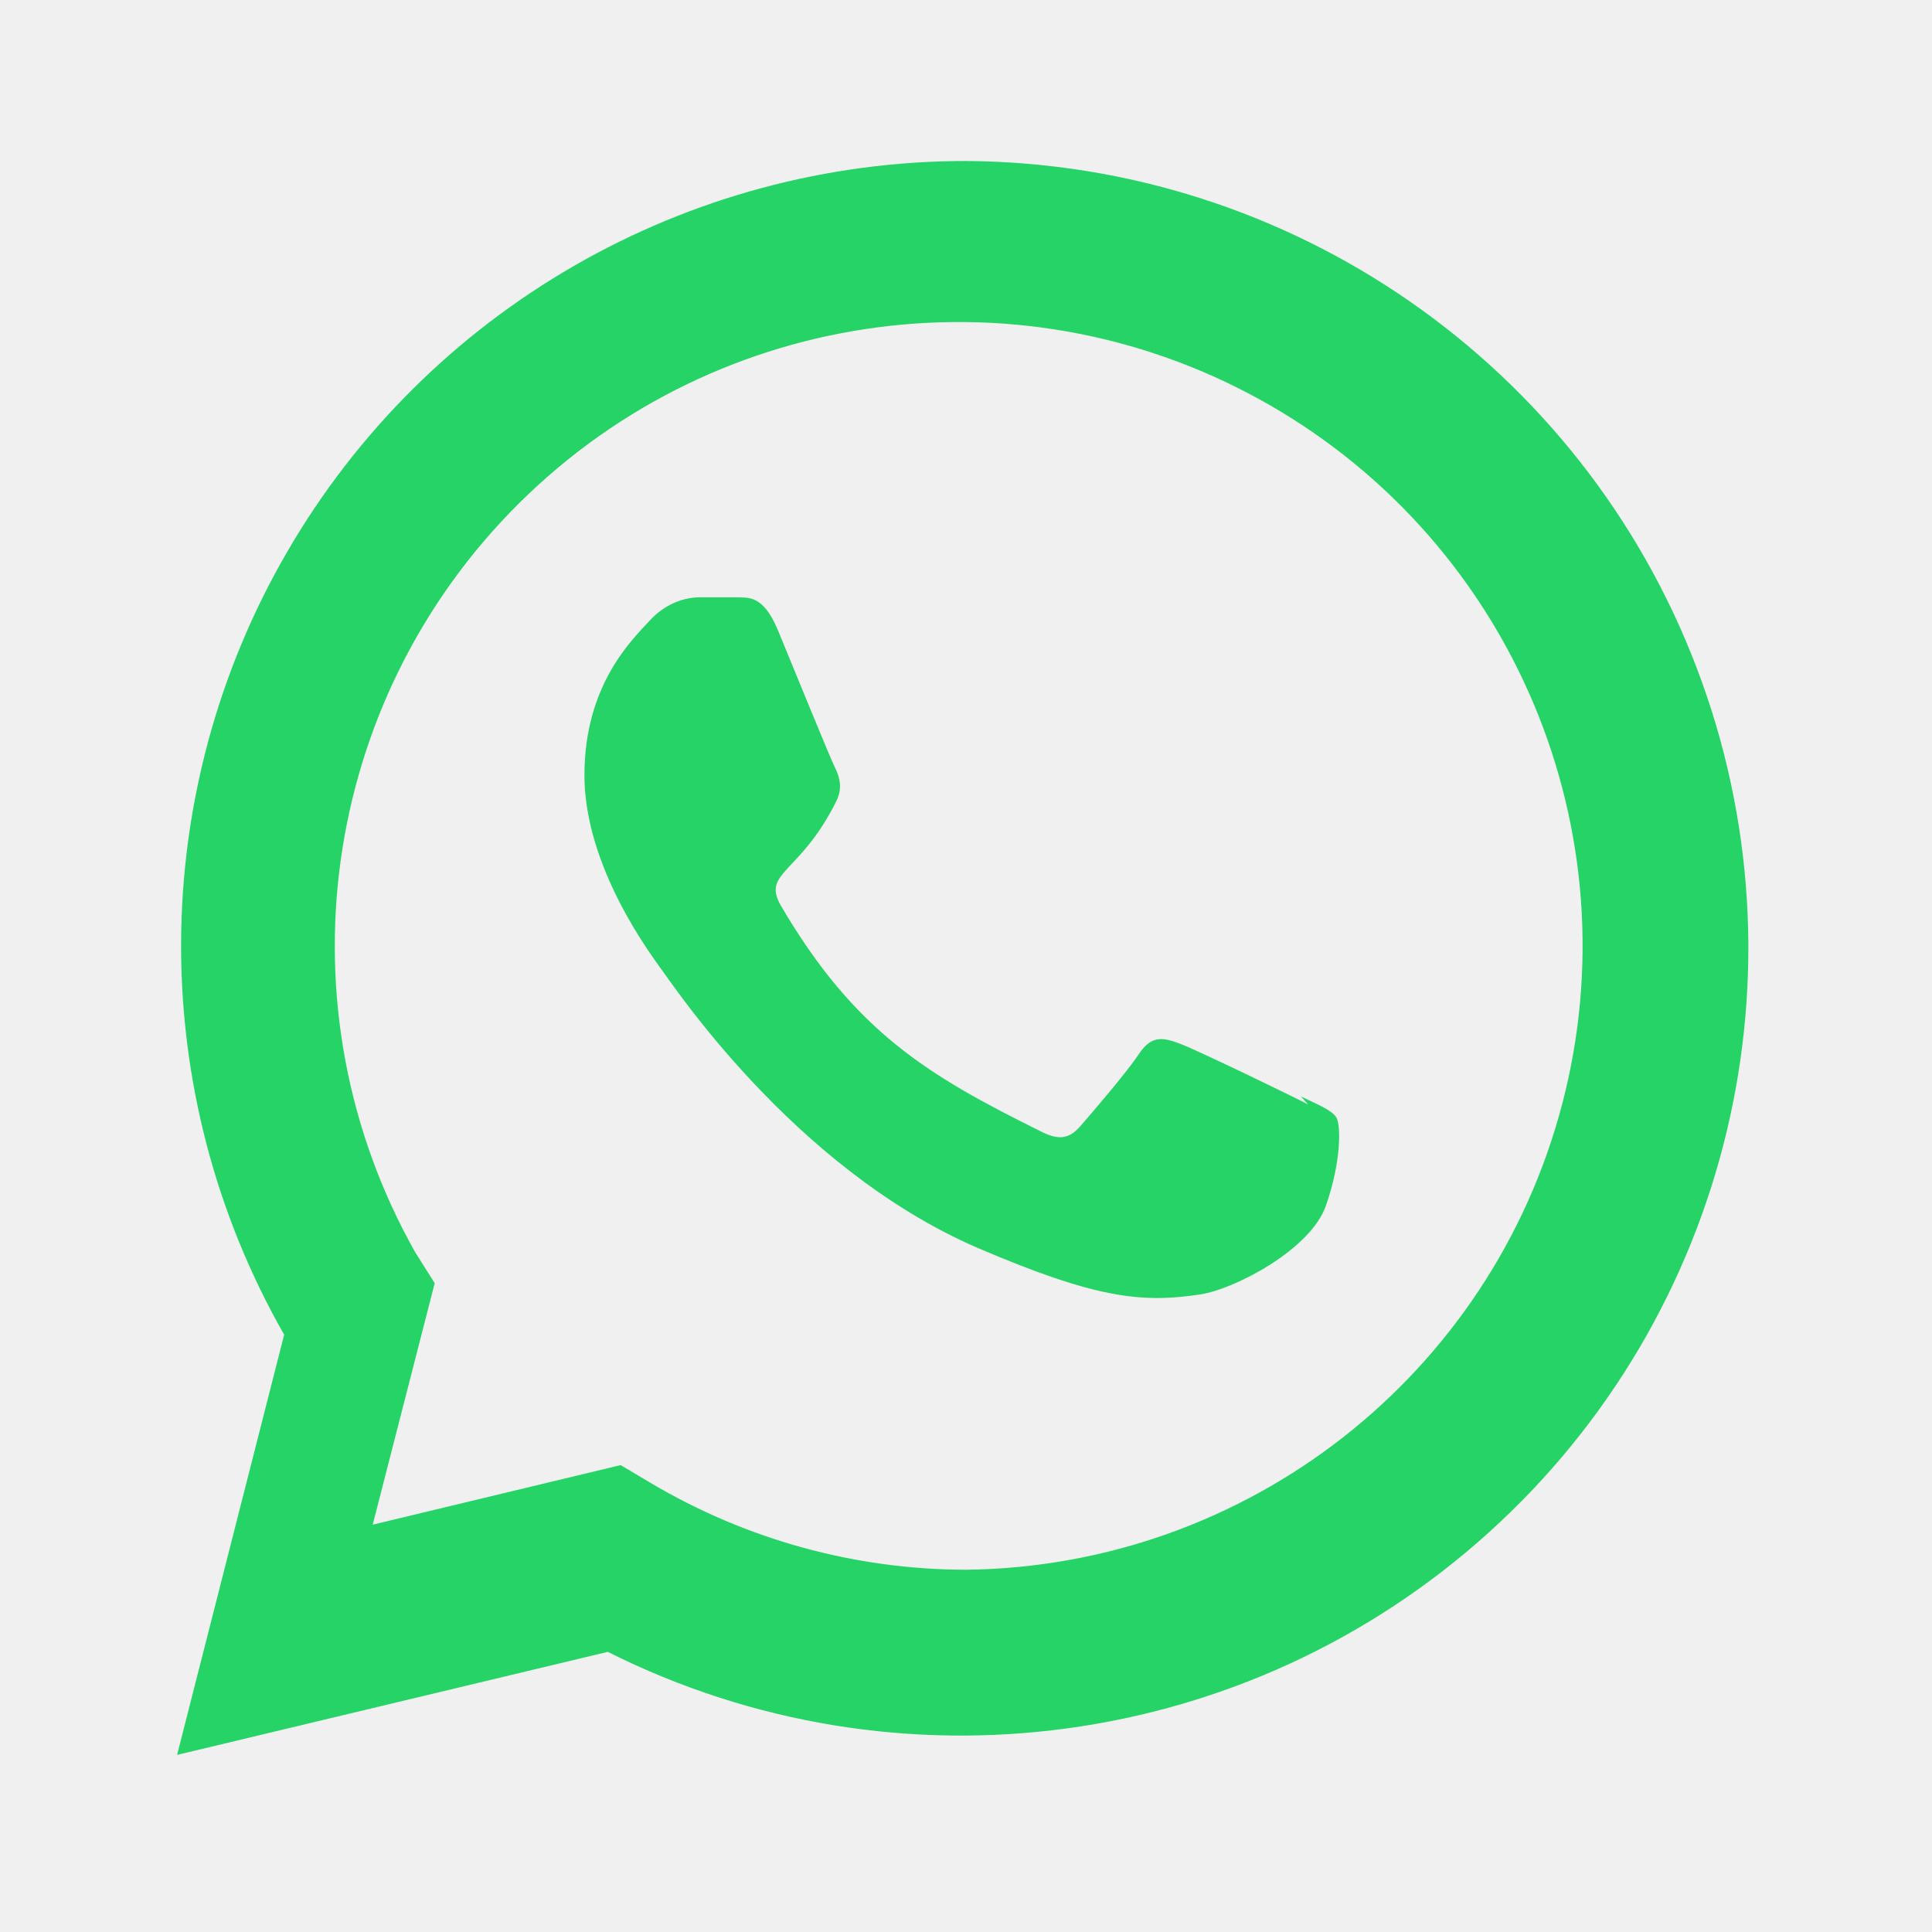
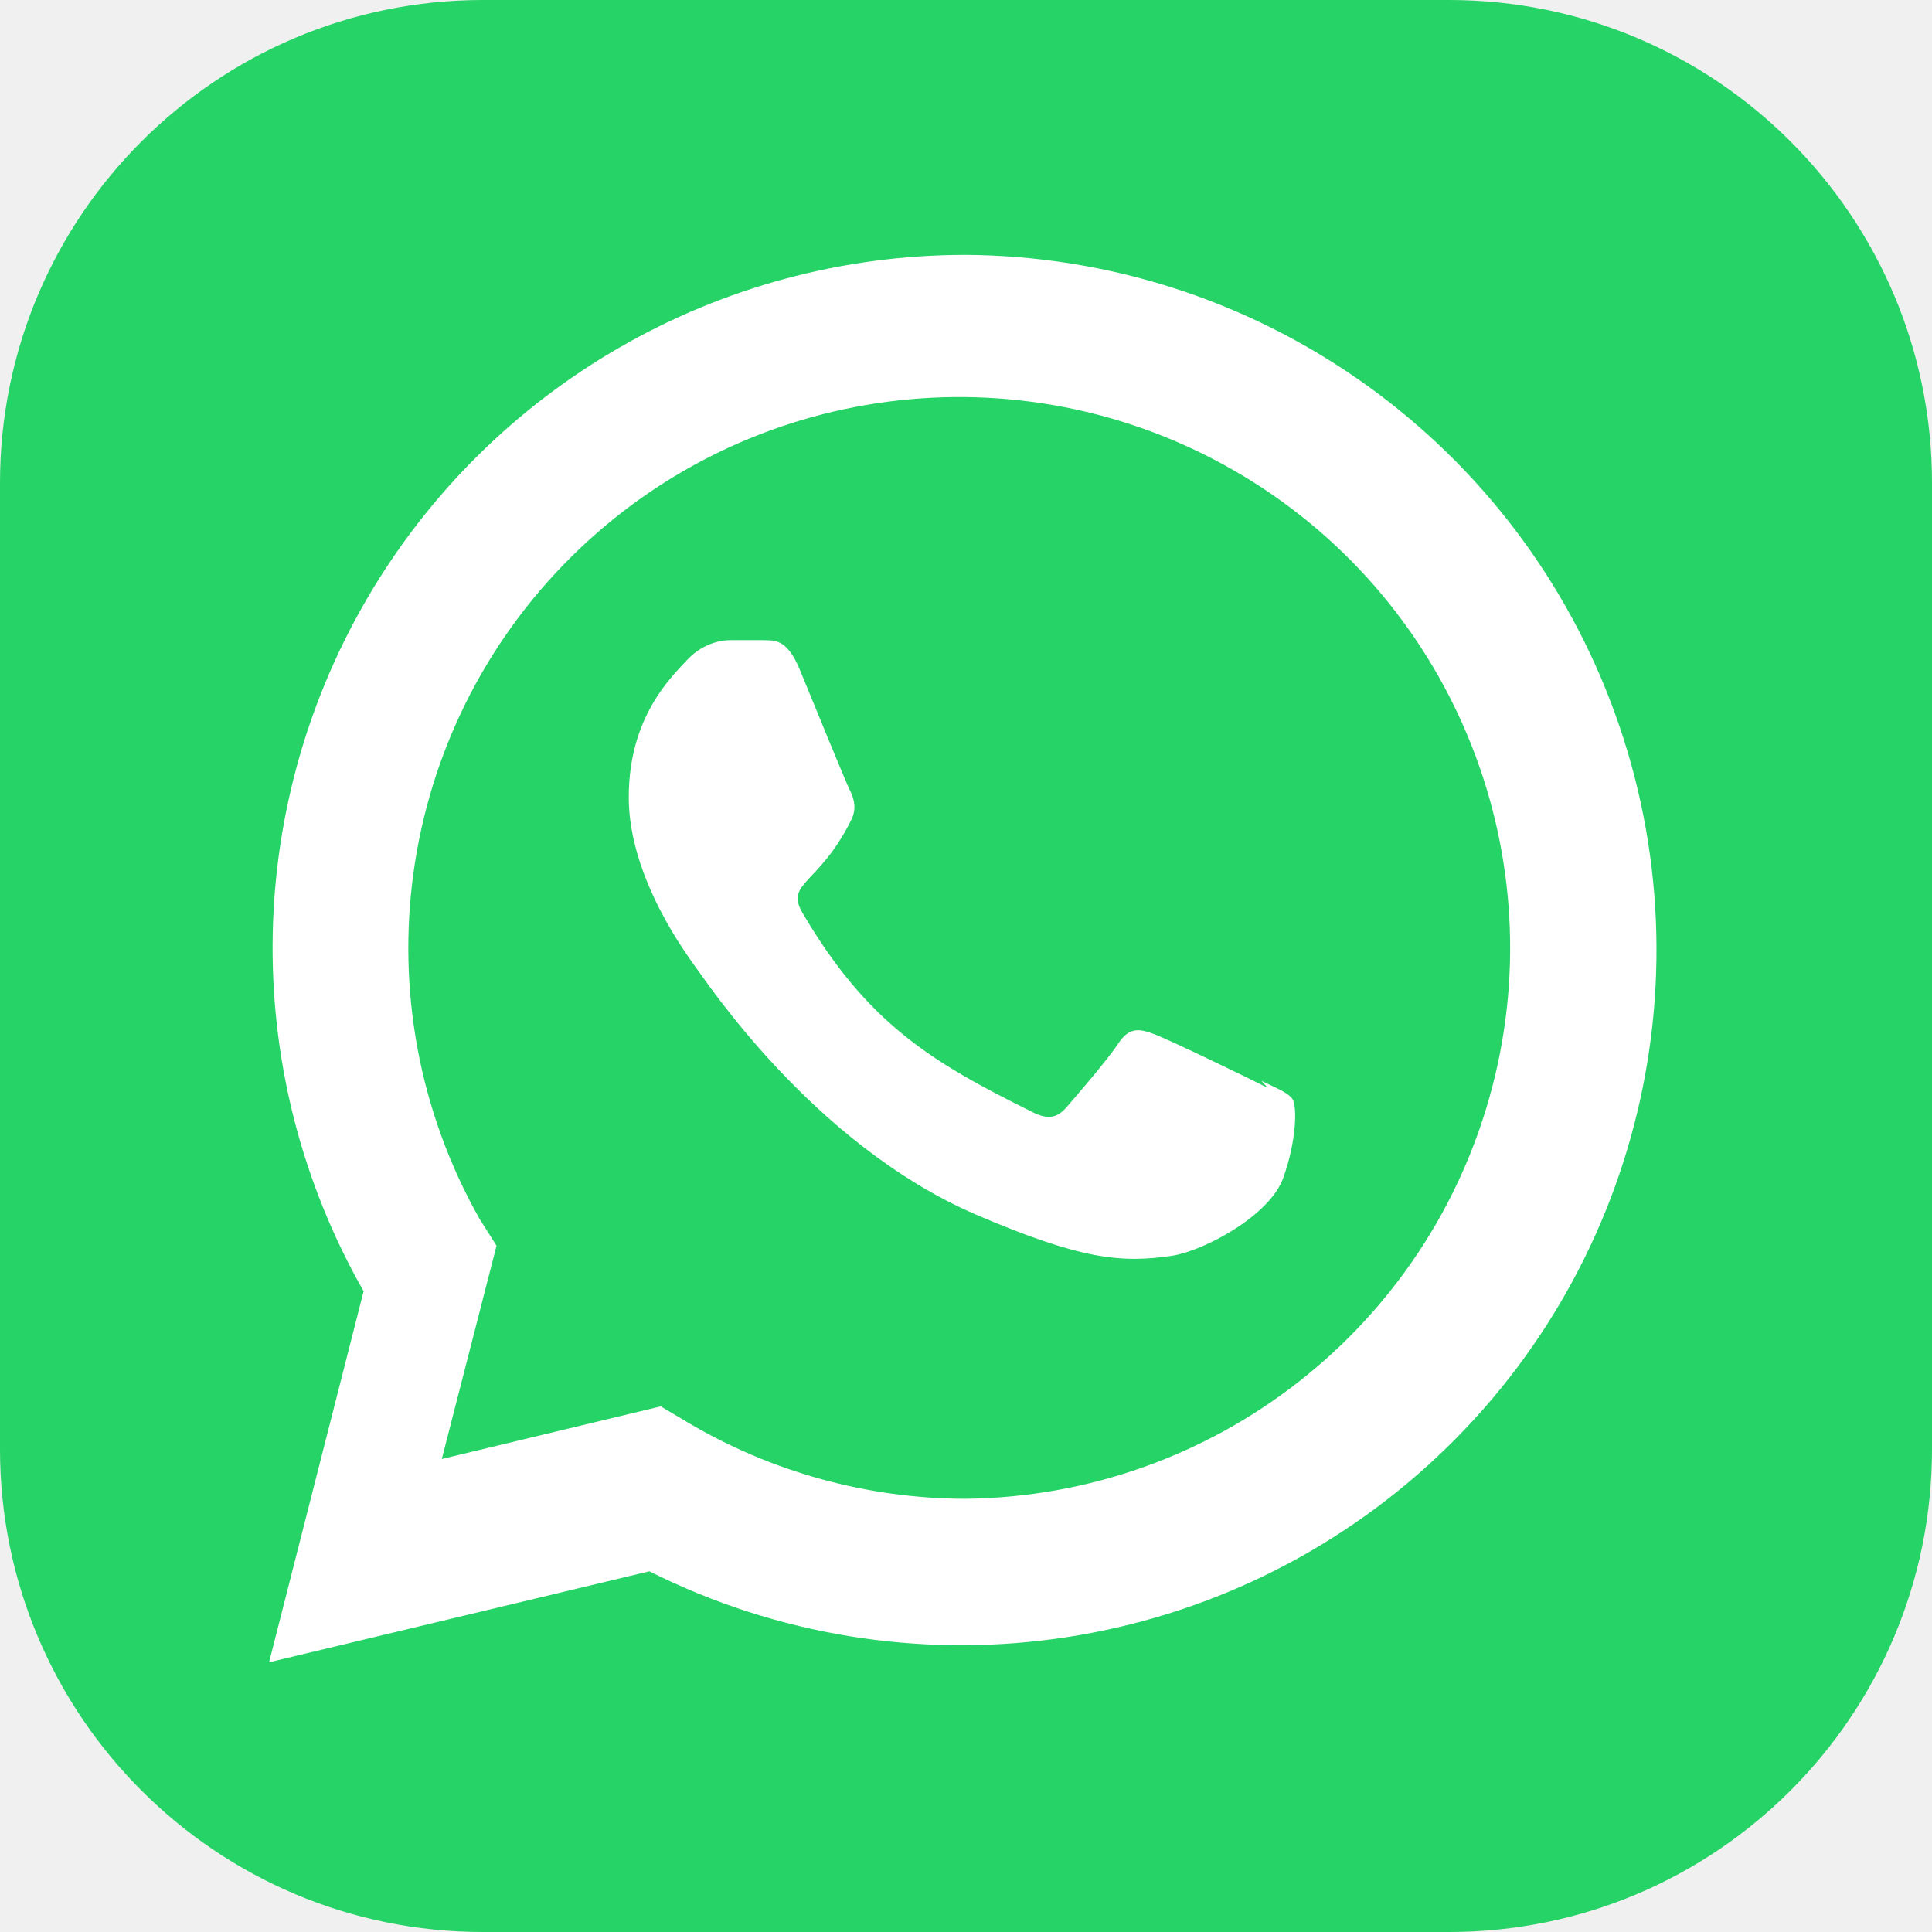
- <svg xmlns="http://www.w3.org/2000/svg" viewBox="0 0 24 24" aria-hidden="true">
-   <path fill="#25D366" d="M12 2a9.75 9.75 0 0 0-8.47 14.58L2.2 21.8l5.35-1.28A9.78 9.78 0 1 0 12 2Zm0 17.5a7.7 7.7 0 0 1-3.92-1.08l-.37-.22-3.08.74.77-3-.24-.38A7.75 7.75 0 1 1 12 19.5Zm4.25-5.78c-.23-.12-1.37-.67-1.58-.75-.21-.08-.36-.12-.52.12-.15.23-.6.75-.73.9-.14.16-.27.18-.5.06-1.39-.69-2.3-1.23-3.22-2.8-.24-.42.24-.39.69-1.3.08-.16.04-.3-.02-.42-.06-.12-.52-1.25-.71-1.71-.19-.45-.38-.39-.52-.4h-.45c-.16 0-.41.06-.62.29-.21.23-.81.79-.81 1.92 0 1.14.83 2.23.94 2.39.12.15 1.63 2.48 3.94 3.48 1.47.63 2.04.69 2.77.58.44-.07 1.37-.56 1.56-1.1.19-.54.19-1 .13-1.1-.06-.09-.21-.15-.44-.26Z" />
+ <svg xmlns="http://www.w3.org/2000/svg" viewBox="0 0 24 24" width="24" height="24" aria-hidden="true">
+   <rect width="24" height="24" rx="6" fill="#25D366" />
+   <g transform="translate(1.4 1.4) scale(0.883)">
+     <path fill="#fff" d="M12 2a9.75 9.75 0 0 0-8.47 14.58L2.2 21.8l5.35-1.28A9.78 9.78 0 1 0 12 2Zm0 17.5a7.7 7.7 0 0 1-3.92-1.08l-.37-.22-3.08.74.77-3-.24-.38A7.75 7.75 0 1 1 12 19.5Zm4.25-5.78c-.23-.12-1.37-.67-1.58-.75-.21-.08-.36-.12-.52.12-.15.23-.6.75-.73.9-.14.16-.27.18-.5.06-1.39-.69-2.3-1.23-3.22-2.8-.24-.42.24-.39.69-1.3.08-.16.04-.3-.02-.42-.06-.12-.52-1.25-.71-1.71-.19-.45-.38-.39-.52-.4h-.45c-.16 0-.41.06-.62.29-.21.23-.81.79-.81 1.92 0 1.14.83 2.23.94 2.39.12.15 1.63 2.48 3.94 3.48 1.47.63 2.04.69 2.77.58.44-.07 1.37-.56 1.56-1.1.19-.54.19-1 .13-1.1-.06-.09-.21-.15-.44-.26Z" />
+   </g>
</svg>
